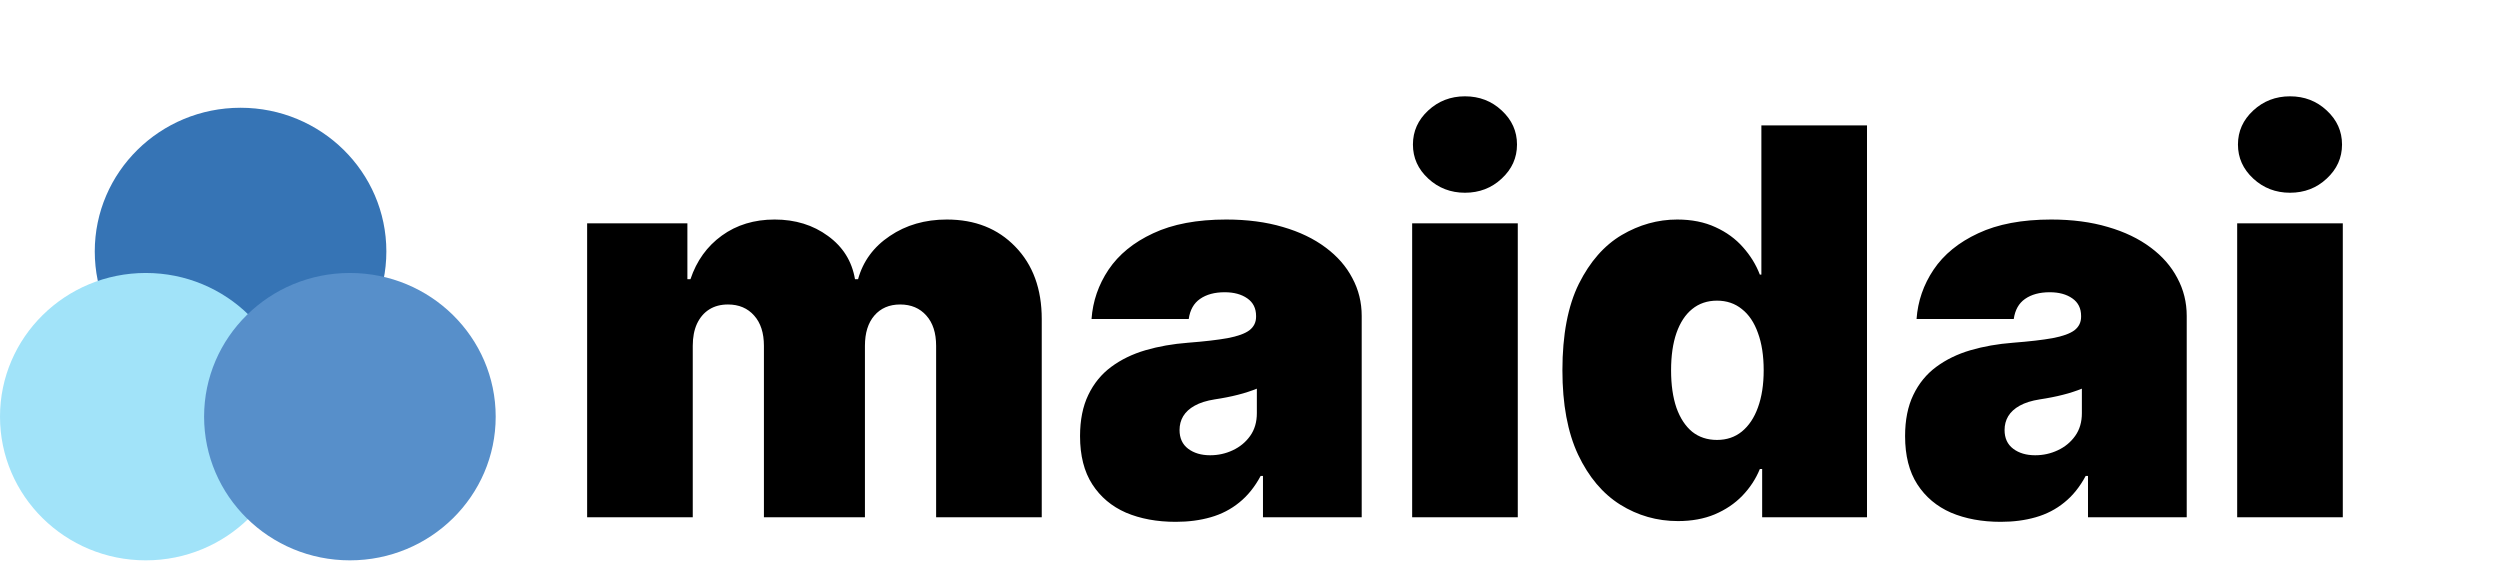
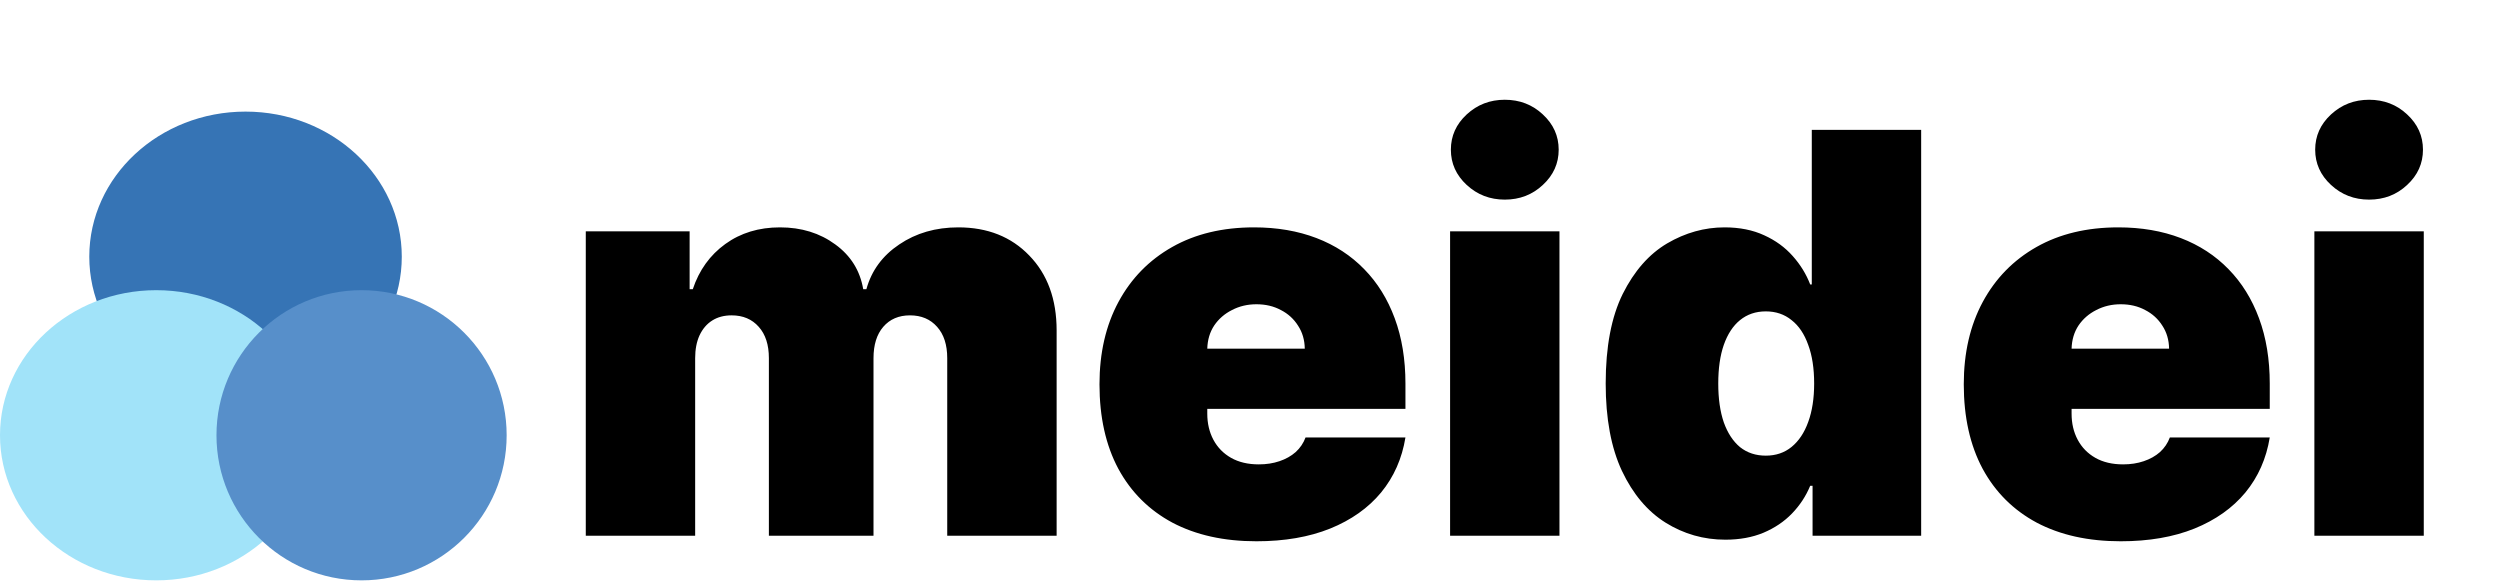
- <svg xmlns="http://www.w3.org/2000/svg" width="116" height="26" viewBox="0 0 116 26" fill="none">
-   <ellipse cx="11.162" cy="11.667" rx="6.765" ry="6.667" fill="#3674B5" />
-   <ellipse cx="6.765" cy="19.333" rx="6.765" ry="6.667" fill="#A1E3F9" />
-   <ellipse cx="16.235" cy="19.333" rx="6.765" ry="6.667" fill="#578FCA" />
-   <path d="M27.243 24V10.364H31.895V12.956H32.037C32.321 12.104 32.806 11.429 33.493 10.932C34.179 10.435 34.996 10.186 35.943 10.186C36.902 10.186 37.728 10.441 38.42 10.95C39.113 11.453 39.53 12.121 39.672 12.956H39.814C40.045 12.121 40.536 11.453 41.288 10.95C42.039 10.441 42.921 10.186 43.933 10.186C45.241 10.186 46.301 10.606 47.111 11.447C47.928 12.287 48.337 13.406 48.337 14.803V24H43.436V16.046C43.436 15.448 43.285 14.98 42.983 14.643C42.681 14.3 42.276 14.128 41.767 14.128C41.264 14.128 40.864 14.3 40.569 14.643C40.279 14.98 40.133 15.448 40.133 16.046V24H35.446V16.046C35.446 15.448 35.295 14.98 34.993 14.643C34.691 14.3 34.286 14.128 33.777 14.128C33.44 14.128 33.15 14.205 32.907 14.359C32.664 14.512 32.475 14.735 32.339 15.024C32.209 15.309 32.144 15.649 32.144 16.046V24H27.243ZM54.553 24.213C53.683 24.213 52.914 24.071 52.245 23.787C51.582 23.497 51.061 23.059 50.683 22.473C50.304 21.887 50.114 21.141 50.114 20.236C50.114 19.49 50.242 18.854 50.496 18.327C50.751 17.794 51.106 17.359 51.562 17.022C52.017 16.685 52.547 16.427 53.151 16.25C53.76 16.072 54.417 15.957 55.121 15.903C55.885 15.844 56.498 15.773 56.959 15.69C57.427 15.602 57.764 15.48 57.971 15.326C58.178 15.166 58.282 14.956 58.282 14.696V14.661C58.282 14.305 58.146 14.033 57.874 13.844C57.601 13.654 57.252 13.56 56.826 13.56C56.358 13.56 55.977 13.663 55.681 13.87C55.391 14.072 55.216 14.382 55.157 14.803H50.647C50.706 13.974 50.97 13.21 51.437 12.512C51.911 11.808 52.6 11.245 53.506 10.825C54.411 10.399 55.542 10.186 56.897 10.186C57.874 10.186 58.75 10.302 59.525 10.532C60.3 10.757 60.96 11.074 61.505 11.482C62.049 11.885 62.464 12.358 62.748 12.903C63.038 13.441 63.183 14.027 63.183 14.661V24H58.602V22.082H58.495C58.223 22.591 57.891 23.003 57.501 23.316C57.116 23.63 56.675 23.858 56.178 24C55.687 24.142 55.145 24.213 54.553 24.213ZM56.151 21.124C56.524 21.124 56.873 21.047 57.199 20.893C57.53 20.739 57.8 20.517 58.007 20.227C58.214 19.937 58.318 19.585 58.318 19.171V18.034C58.187 18.087 58.048 18.138 57.9 18.185C57.758 18.232 57.604 18.277 57.439 18.318C57.279 18.36 57.107 18.398 56.924 18.434C56.746 18.469 56.56 18.502 56.364 18.531C55.986 18.59 55.675 18.688 55.432 18.824C55.196 18.954 55.018 19.117 54.9 19.312C54.787 19.502 54.731 19.715 54.731 19.952C54.731 20.331 54.864 20.62 55.13 20.822C55.397 21.023 55.737 21.124 56.151 21.124ZM65.524 24V10.364H70.425V24H65.524ZM67.974 8.943C67.312 8.943 66.743 8.724 66.27 8.286C65.796 7.848 65.56 7.322 65.56 6.706C65.56 6.09 65.796 5.564 66.27 5.126C66.743 4.688 67.312 4.469 67.974 4.469C68.643 4.469 69.211 4.688 69.679 5.126C70.153 5.564 70.389 6.09 70.389 6.706C70.389 7.322 70.153 7.848 69.679 8.286C69.211 8.724 68.643 8.943 67.974 8.943ZM77.858 24.178C76.887 24.178 75.993 23.923 75.177 23.414C74.366 22.905 73.715 22.133 73.224 21.097C72.738 20.061 72.496 18.756 72.496 17.182C72.496 15.537 72.75 14.199 73.259 13.169C73.774 12.139 74.437 11.385 75.248 10.905C76.064 10.426 76.923 10.186 77.822 10.186C78.497 10.186 79.089 10.305 79.598 10.541C80.107 10.772 80.533 11.083 80.876 11.473C81.219 11.858 81.48 12.281 81.657 12.743H81.728V5.818H86.629V24H81.764V21.763H81.657C81.468 22.224 81.196 22.639 80.841 23.006C80.491 23.367 80.065 23.654 79.562 23.867C79.065 24.074 78.497 24.178 77.858 24.178ZM79.669 20.413C80.119 20.413 80.503 20.283 80.823 20.023C81.148 19.756 81.397 19.384 81.569 18.904C81.746 18.419 81.835 17.845 81.835 17.182C81.835 16.507 81.746 15.93 81.569 15.451C81.397 14.965 81.148 14.595 80.823 14.341C80.503 14.081 80.119 13.95 79.669 13.95C79.219 13.95 78.834 14.081 78.515 14.341C78.201 14.595 77.958 14.965 77.787 15.451C77.621 15.93 77.538 16.507 77.538 17.182C77.538 17.857 77.621 18.437 77.787 18.922C77.958 19.401 78.201 19.771 78.515 20.032C78.834 20.286 79.219 20.413 79.669 20.413ZM92.835 24.213C91.965 24.213 91.195 24.071 90.526 23.787C89.864 23.497 89.343 23.059 88.964 22.473C88.585 21.887 88.396 21.141 88.396 20.236C88.396 19.49 88.523 18.854 88.777 18.327C89.032 17.794 89.387 17.359 89.843 17.022C90.299 16.685 90.828 16.427 91.432 16.25C92.041 16.072 92.698 15.957 93.403 15.903C94.166 15.844 94.779 15.773 95.24 15.69C95.708 15.602 96.045 15.48 96.253 15.326C96.46 15.166 96.563 14.956 96.563 14.696V14.661C96.563 14.305 96.427 14.033 96.155 13.844C95.883 13.654 95.534 13.56 95.107 13.56C94.64 13.56 94.258 13.663 93.962 13.87C93.672 14.072 93.498 14.382 93.438 14.803H88.928C88.987 13.974 89.251 13.21 89.719 12.512C90.192 11.808 90.882 11.245 91.787 10.825C92.693 10.399 93.823 10.186 95.178 10.186C96.155 10.186 97.031 10.302 97.806 10.532C98.582 10.757 99.241 11.074 99.786 11.482C100.33 11.885 100.745 12.358 101.029 12.903C101.319 13.441 101.464 14.027 101.464 14.661V24H96.883V22.082H96.776C96.504 22.591 96.173 23.003 95.782 23.316C95.397 23.63 94.956 23.858 94.459 24C93.968 24.142 93.427 24.213 92.835 24.213ZM94.433 21.124C94.805 21.124 95.155 21.047 95.48 20.893C95.812 20.739 96.081 20.517 96.288 20.227C96.495 19.937 96.599 19.585 96.599 19.171V18.034C96.469 18.087 96.329 18.138 96.182 18.185C96.04 18.232 95.886 18.277 95.72 18.318C95.56 18.36 95.388 18.398 95.205 18.434C95.027 18.469 94.841 18.502 94.646 18.531C94.267 18.59 93.956 18.688 93.713 18.824C93.477 18.954 93.299 19.117 93.181 19.312C93.068 19.502 93.012 19.715 93.012 19.952C93.012 20.331 93.145 20.62 93.412 20.822C93.678 21.023 94.018 21.124 94.433 21.124ZM103.805 24V10.364H108.706V24H103.805ZM106.256 8.943C105.593 8.943 105.025 8.724 104.551 8.286C104.078 7.848 103.841 7.322 103.841 6.706C103.841 6.09 104.078 5.564 104.551 5.126C105.025 4.688 105.593 4.469 106.256 4.469C106.924 4.469 107.493 4.688 107.96 5.126C108.434 5.564 108.67 6.09 108.67 6.706C108.67 7.322 108.434 7.848 107.96 8.286C107.493 8.724 106.924 8.943 106.256 8.943Z" fill="black" />
+ <svg xmlns="http://www.w3.org/2000/svg" width="112" height="26" viewBox="0 0 112 26" fill="none">
+   <ellipse cx="11" cy="11.5" rx="7" ry="6.5" fill="#3674B5" />
+   <ellipse cx="7" cy="19.5" rx="7" ry="6.5" fill="#A1E3F9" />
+   <circle cx="16.198" cy="19.5" r="6.5" fill="#578FCA" />
+   <path d="M26.243 24V10.364H30.895V12.956H31.037C31.321 12.104 31.806 11.429 32.493 10.932C33.179 10.435 33.996 10.186 34.943 10.186C35.902 10.186 36.728 10.441 37.42 10.95C38.113 11.453 38.53 12.121 38.672 12.956H38.814C39.045 12.121 39.536 11.453 40.288 10.95C41.039 10.441 41.921 10.186 42.933 10.186C44.241 10.186 45.301 10.606 46.111 11.447C46.928 12.287 47.337 13.406 47.337 14.803V24H42.436V16.046C42.436 15.448 42.285 14.98 41.983 14.643C41.681 14.3 41.276 14.128 40.767 14.128C40.264 14.128 39.864 14.3 39.569 14.643C39.279 14.98 39.133 15.448 39.133 16.046V24H34.446V16.046C34.446 15.448 34.295 14.98 33.993 14.643C33.691 14.3 33.286 14.128 32.777 14.128C32.44 14.128 32.15 14.205 31.907 14.359C31.664 14.512 31.475 14.735 31.339 15.024C31.209 15.309 31.143 15.649 31.143 16.046V24H26.243ZM56.288 24.249C54.832 24.249 53.577 23.97 52.523 23.414C51.476 22.852 50.668 22.047 50.1 20.999C49.538 19.946 49.257 18.685 49.257 17.217C49.257 15.809 49.541 14.578 50.109 13.524C50.677 12.471 51.479 11.651 52.515 11.065C53.55 10.479 54.773 10.186 56.181 10.186C57.211 10.186 58.143 10.346 58.978 10.665C59.812 10.985 60.525 11.45 61.117 12.059C61.709 12.663 62.165 13.397 62.484 14.261C62.804 15.125 62.964 16.099 62.964 17.182V18.318H50.783V15.619H58.454C58.448 15.229 58.347 14.885 58.152 14.589C57.963 14.288 57.705 14.054 57.38 13.888C57.06 13.716 56.696 13.631 56.288 13.631C55.891 13.631 55.527 13.716 55.196 13.888C54.864 14.054 54.598 14.285 54.397 14.581C54.201 14.877 54.098 15.223 54.086 15.619V18.531C54.086 18.969 54.178 19.36 54.361 19.703C54.545 20.046 54.808 20.316 55.151 20.511C55.495 20.706 55.909 20.804 56.394 20.804C56.732 20.804 57.039 20.757 57.318 20.662C57.602 20.567 57.844 20.431 58.045 20.254C58.247 20.07 58.395 19.851 58.489 19.597H62.964C62.81 20.544 62.446 21.366 61.872 22.065C61.298 22.757 60.537 23.296 59.59 23.68C58.649 24.059 57.548 24.249 56.288 24.249ZM64.964 24V10.364H69.864V24H64.964ZM67.414 8.943C66.751 8.943 66.183 8.724 65.709 8.286C65.236 7.848 64.999 7.322 64.999 6.706C64.999 6.09 65.236 5.564 65.709 5.126C66.183 4.688 66.751 4.469 67.414 4.469C68.083 4.469 68.651 4.688 69.118 5.126C69.592 5.564 69.829 6.09 69.829 6.706C69.829 7.322 69.592 7.848 69.118 8.286C68.651 8.724 68.083 8.943 67.414 8.943ZM77.297 24.178C76.326 24.178 75.433 23.923 74.616 23.414C73.805 22.905 73.154 22.133 72.663 21.097C72.178 20.061 71.935 18.756 71.935 17.182C71.935 15.537 72.189 14.199 72.698 13.169C73.213 12.139 73.876 11.385 74.687 10.905C75.504 10.426 76.362 10.186 77.262 10.186C77.936 10.186 78.528 10.305 79.037 10.541C79.546 10.772 79.972 11.083 80.316 11.473C80.659 11.858 80.919 12.281 81.097 12.743H81.168V5.818H86.068V24H81.203V21.763H81.097C80.907 22.224 80.635 22.639 80.28 23.006C79.931 23.367 79.505 23.654 79.002 23.867C78.504 24.074 77.936 24.178 77.297 24.178ZM79.108 20.413C79.558 20.413 79.943 20.283 80.262 20.023C80.588 19.756 80.836 19.384 81.008 18.904C81.186 18.419 81.274 17.845 81.274 17.182C81.274 16.507 81.186 15.93 81.008 15.451C80.836 14.965 80.588 14.595 80.262 14.341C79.943 14.081 79.558 13.95 79.108 13.95C78.658 13.95 78.274 14.081 77.954 14.341C77.64 14.595 77.398 14.965 77.226 15.451C77.06 15.93 76.978 16.507 76.978 17.182C76.978 17.857 77.06 18.437 77.226 18.922C77.398 19.401 77.64 19.771 77.954 20.032C78.274 20.286 78.658 20.413 79.108 20.413ZM95.008 24.249C93.552 24.249 92.298 23.97 91.244 23.414C90.197 22.852 89.389 22.047 88.821 20.999C88.258 19.946 87.977 18.685 87.977 17.217C87.977 15.809 88.261 14.578 88.829 13.524C89.398 12.471 90.2 11.651 91.235 11.065C92.271 10.479 93.493 10.186 94.902 10.186C95.932 10.186 96.864 10.346 97.698 10.665C98.533 10.985 99.246 11.45 99.838 12.059C100.43 12.663 100.886 13.397 101.205 14.261C101.525 15.125 101.685 16.099 101.685 17.182V18.318H89.504V15.619H97.175C97.169 15.229 97.068 14.885 96.873 14.589C96.683 14.288 96.426 14.054 96.1 13.888C95.781 13.716 95.417 13.631 95.008 13.631C94.612 13.631 94.248 13.716 93.916 13.888C93.585 14.054 93.319 14.285 93.118 14.581C92.922 14.877 92.819 15.223 92.807 15.619V18.531C92.807 18.969 92.898 19.36 93.082 19.703C93.265 20.046 93.529 20.316 93.872 20.511C94.215 20.706 94.63 20.804 95.115 20.804C95.452 20.804 95.76 20.757 96.038 20.662C96.322 20.567 96.565 20.431 96.766 20.254C96.968 20.07 97.115 19.851 97.21 19.597H101.685C101.531 20.544 101.167 21.366 100.593 22.065C100.018 22.757 99.258 23.296 98.311 23.68C97.37 24.059 96.269 24.249 95.008 24.249ZM103.684 24V10.364H108.585V24H103.684ZM106.135 8.943C105.472 8.943 104.904 8.724 104.43 8.286C103.957 7.848 103.72 7.322 103.72 6.706C103.72 6.09 103.957 5.564 104.43 5.126C104.904 4.688 105.472 4.469 106.135 4.469C106.803 4.469 107.372 4.688 107.839 5.126C108.313 5.564 108.549 6.09 108.549 6.706C108.549 7.322 108.313 7.848 107.839 8.286C107.372 8.724 106.803 8.943 106.135 8.943Z" fill="black" />
</svg>
